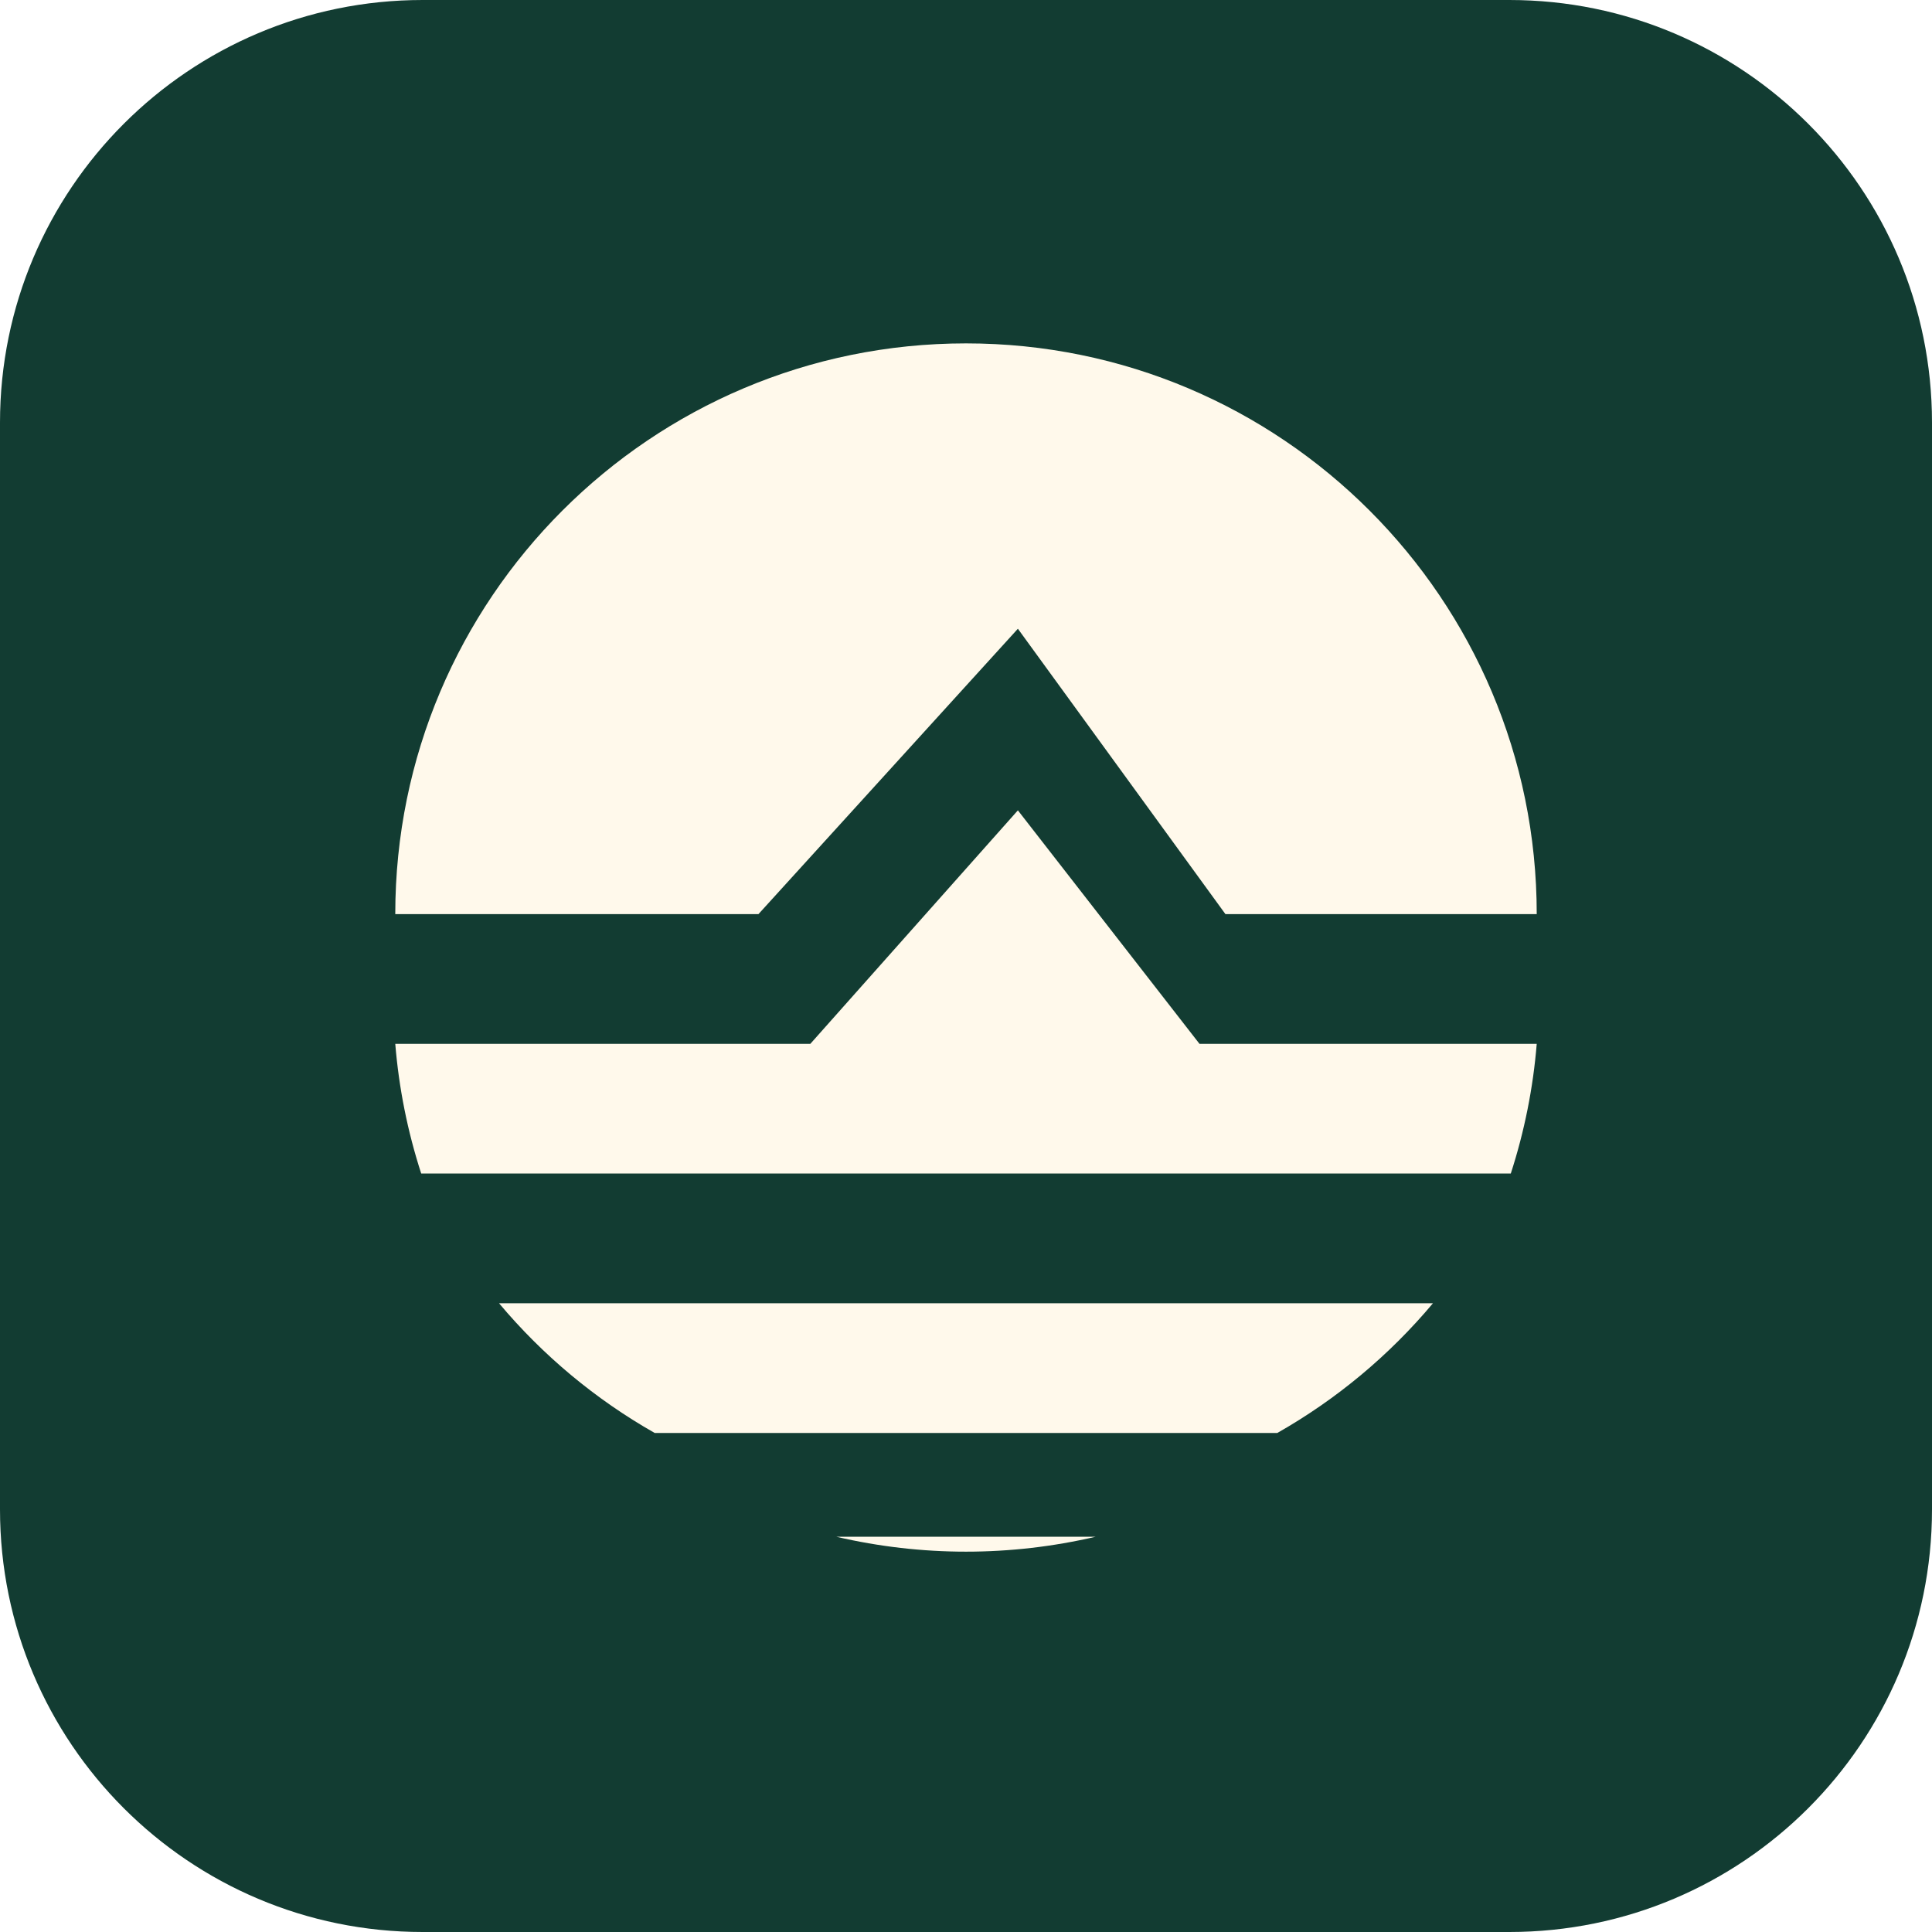
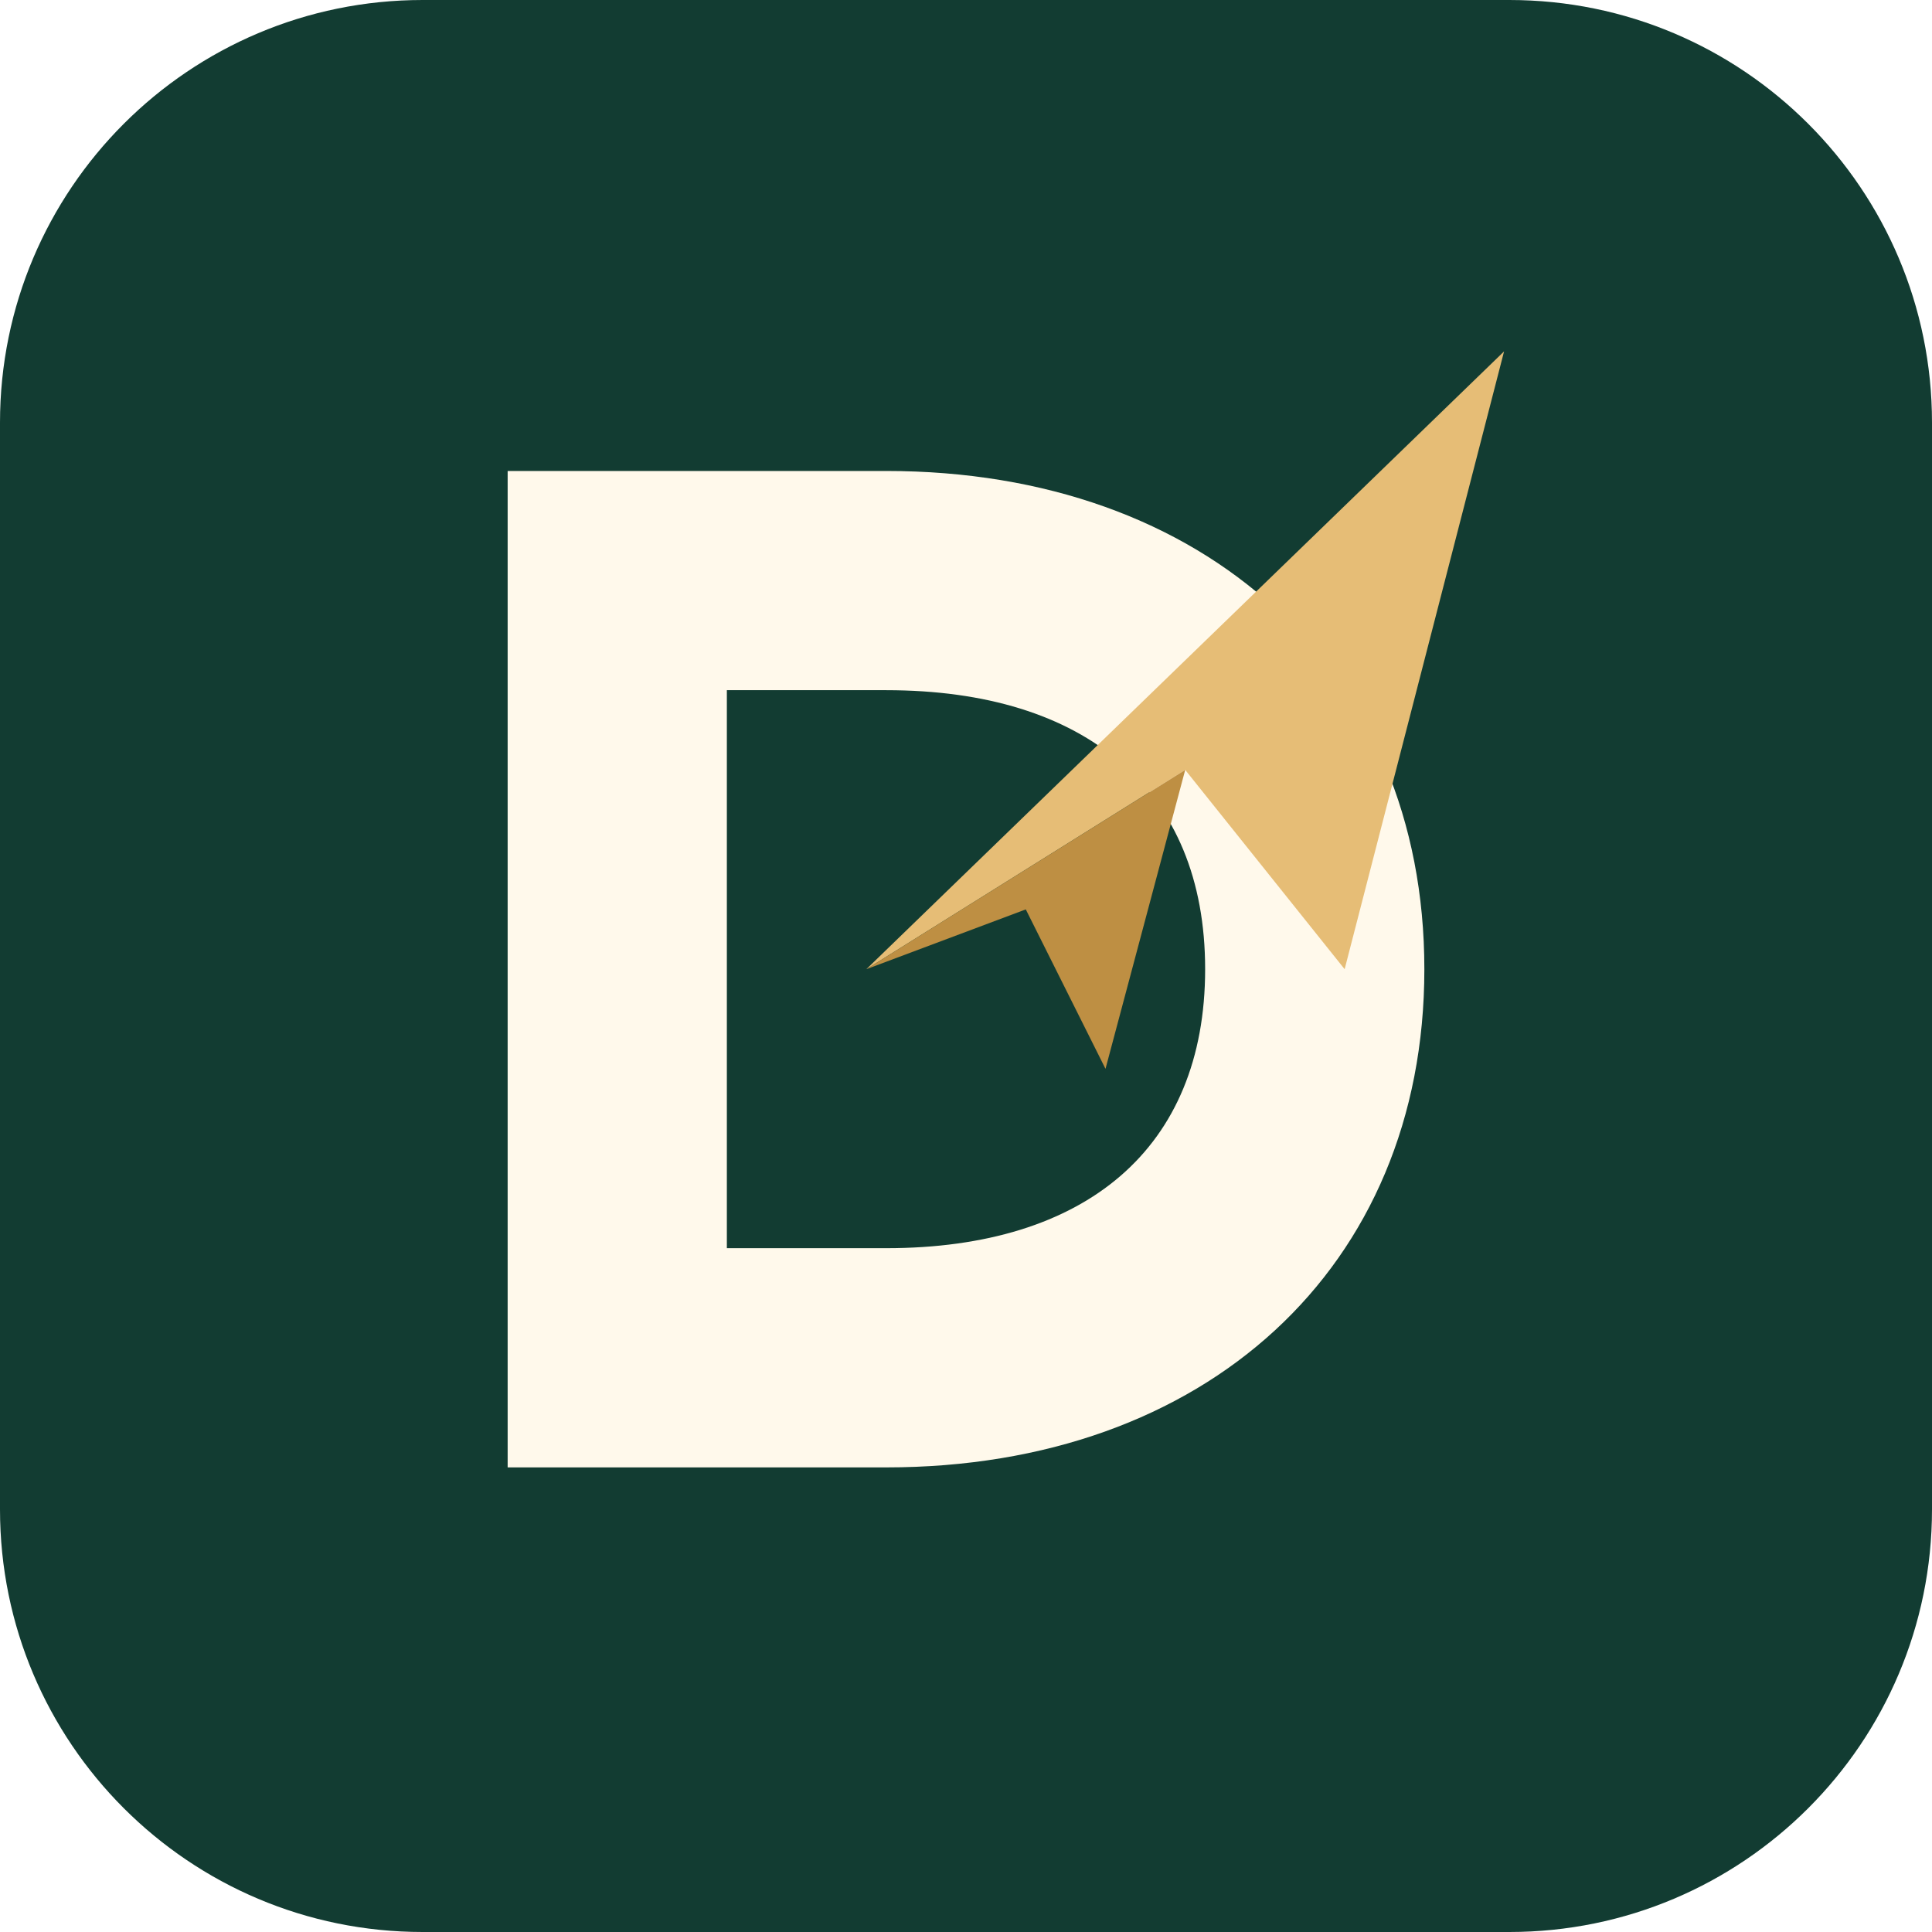
<svg xmlns="http://www.w3.org/2000/svg" viewBox="0 0 512 512">
  <rect width="512" height="512" rx="112" fill="#123c32" />
-   <g transform="translate(91 91) scale(6.875)" color="#fff9eb">
-     <path fill="currentColor" fill-rule="evenodd" d="M2 22a22 22 0 0 1 44 0H34l-8-11-10 11H2Zm0 5h16l8-9 7 9h13a22 22 0 0 1-1 5H3a22 22 0 0 1-1-5Zm4 10h36a22 22 0 0 1-6 5H12a22 22 0 0 1-6-5Zm13 9h10a22 22 0 0 1-10 0Z" />
-   </g>
+   <svg x="87" y="72" width="338" height="338" viewBox="0 0 64 64" fill="none" aria-hidden="true" data-dealzy-mark="departure">
+     <path fill="#fff9eb" fill-rule="evenodd" d="M9 10h19c16 0 27 10 27 25S44 60 28 60H9V10Zm11 11v28h8c10 0 16-5 16-14S38 21 28 21h-8Z" />
+     <path class="brandFlight" fill="#e6bd76" d="m27 35 32-31-8 31-8-10-16 10Z" />
+     <path fill="#be8f43" d="m27 35 16-10-4 15-4-8-8 3Z" />
+   </svg>
</svg>
